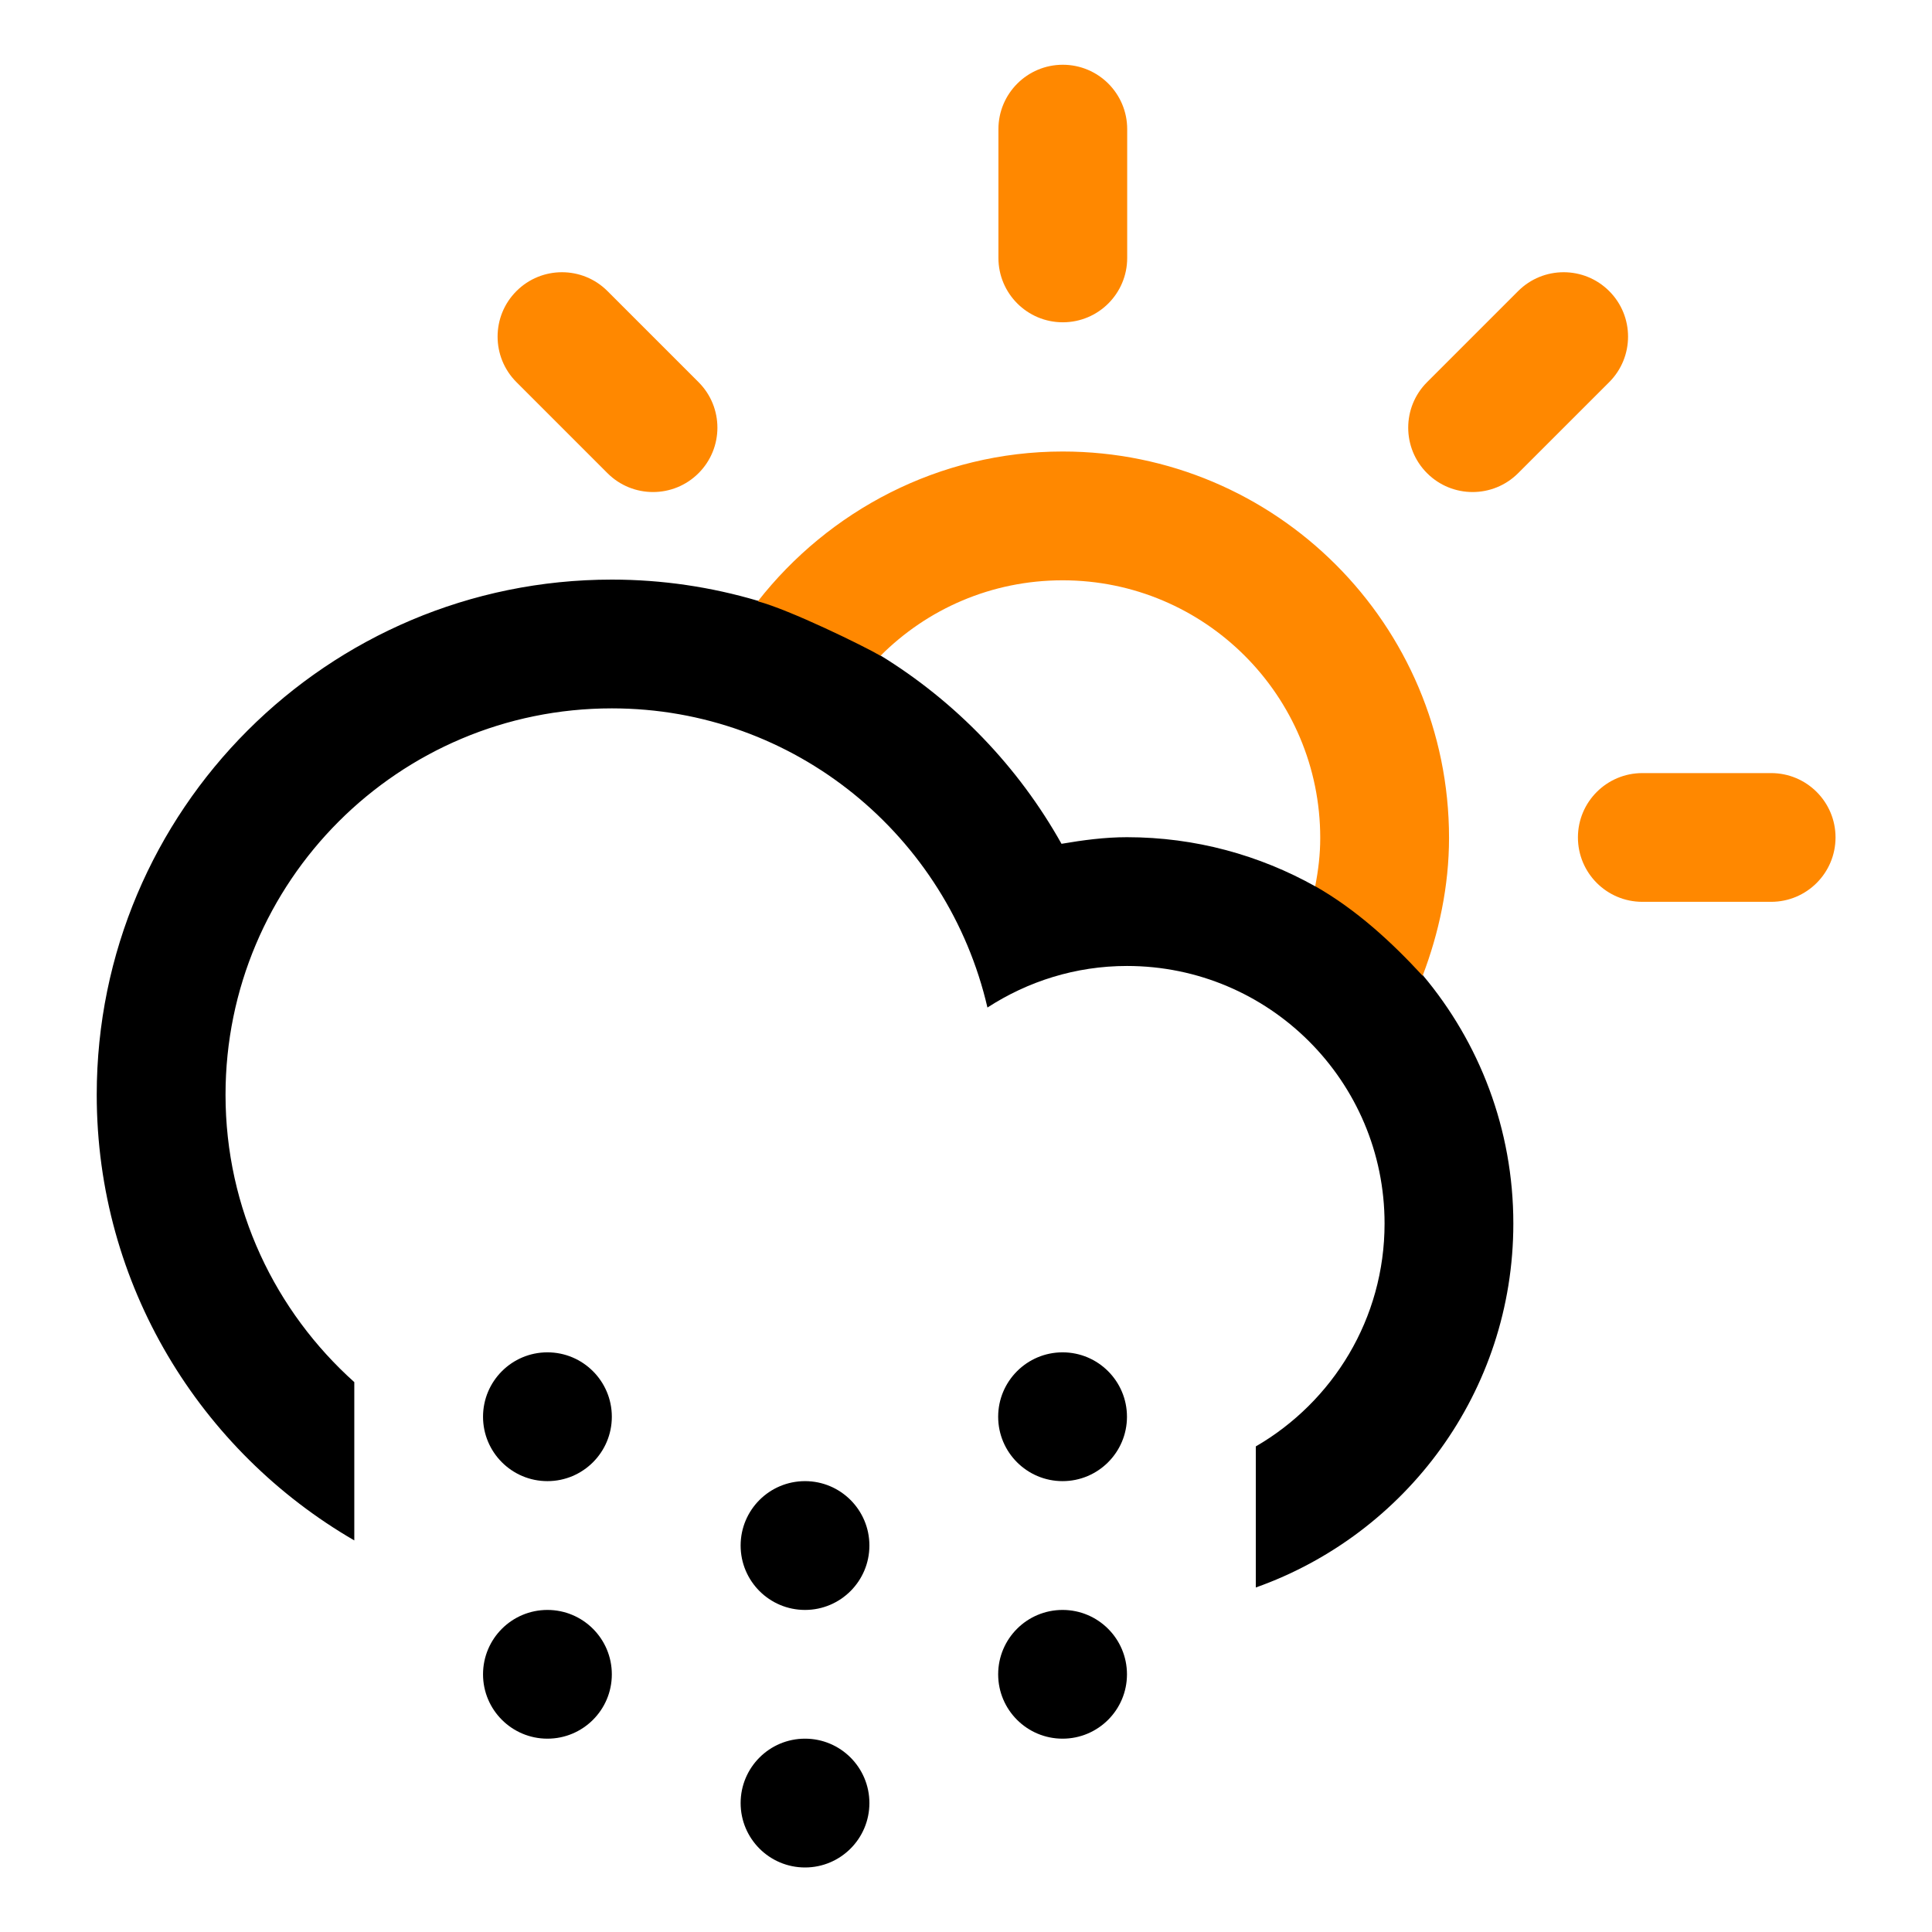
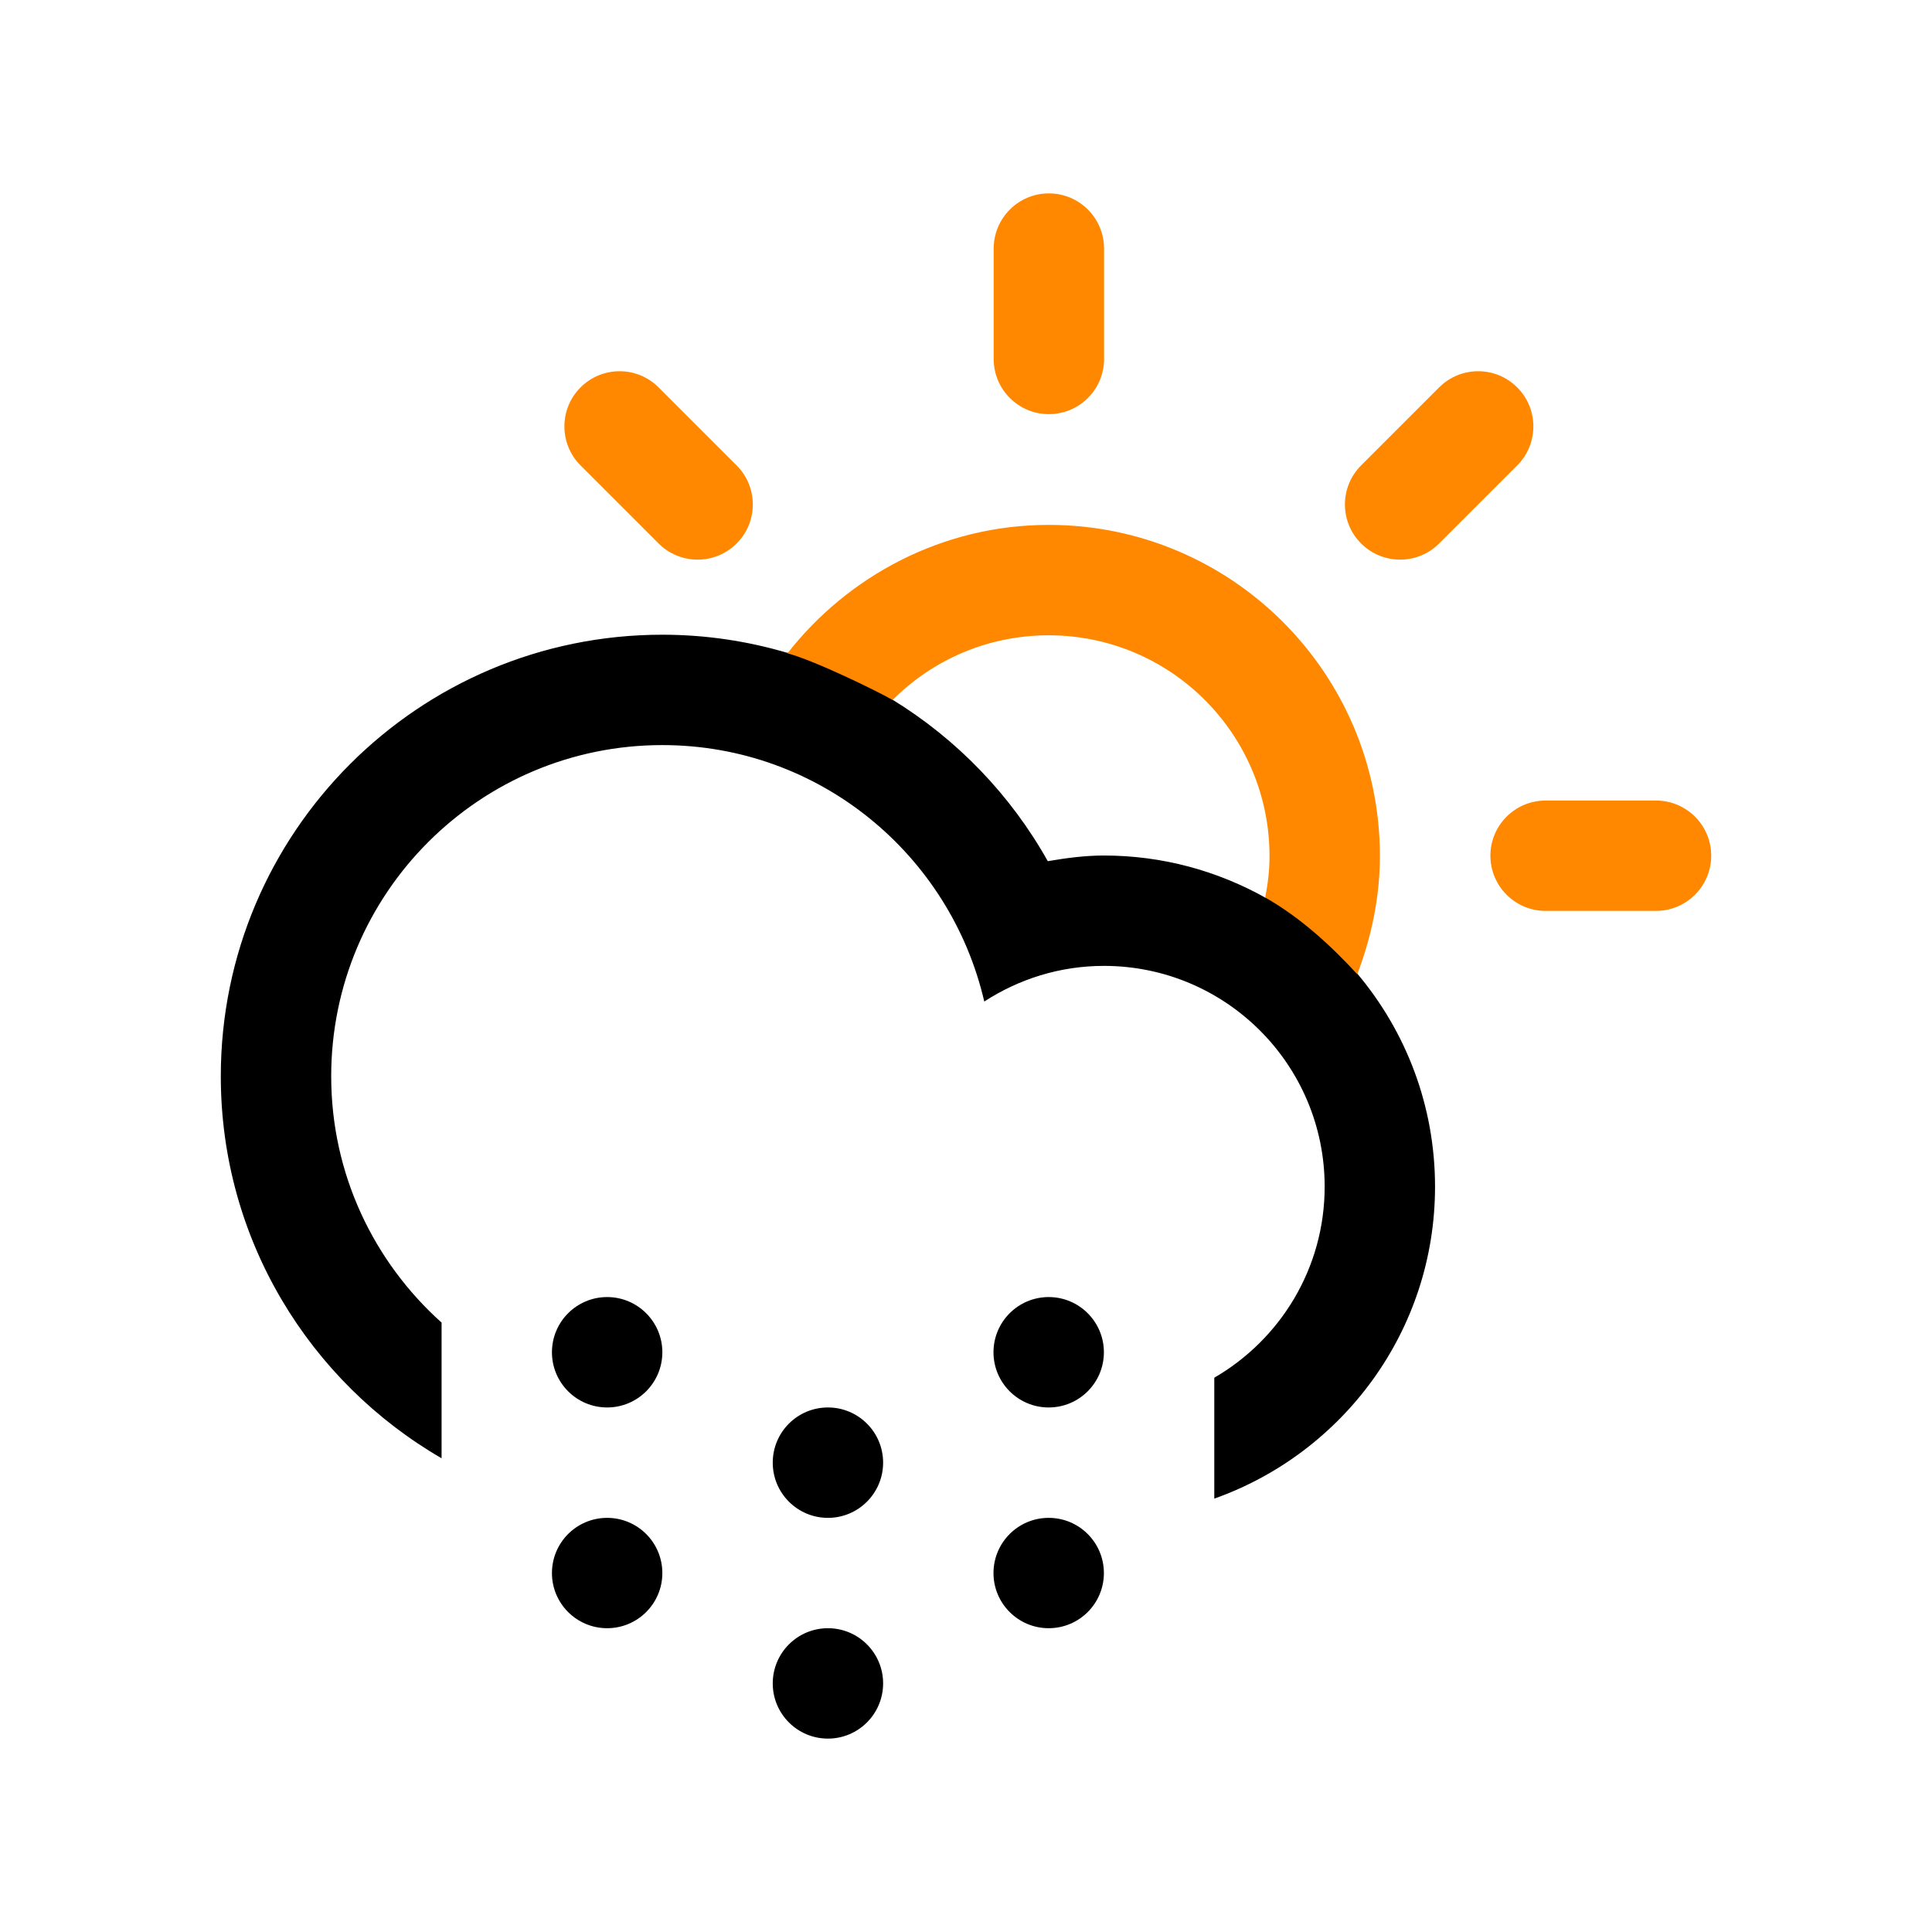
- <svg xmlns="http://www.w3.org/2000/svg" version="1.1" id="Layer_1" x="0px" y="0px" width="60" height="60" viewBox="0 0 60 60" enable-background="new 0 0 100 100" xml:space="preserve">
+ <svg xmlns="http://www.w3.org/2000/svg" version="1.1" id="Layer_1" x="0px" y="0px" width="70" height="70" viewBox="0 0 70 70" enable-background="new 0 0 100 100" xml:space="preserve">
  <defs id="defs3582" />
-   <path id="path3578" style="fill-rule:evenodd" d="m 32.999,49.998 c 1.104,0 2,0.895 2,2 0,1.104 -0.896,1.998 -2,1.998 -1.104,0 -2,-0.895 -2,-1.998 0,-1.106 0.897,-2 2,-2 z m 0,-8 c 1.104,0 2,0.896 2,2 0,1.105 -0.896,2 -2,2 -1.104,0 -2,-0.895 -2,-2 0,-1.104 0.897,-2 2,-2 z m -7.998,11.998 c 1.104,0 1.999,0.896 1.999,2 0,1.105 -0.896,2 -1.999,2 -1.105,0 -2,-0.895 -2,-2 0,-1.104 0.895,-2 2,-2 z m 0,-7.998 c 1.104,0 1.999,0.895 1.999,2 0,1.104 -0.896,2 -1.999,2 -1.105,0 -2,-0.896 -2,-2 0,-1.106 0.895,-2 2,-2 z m -8,4 c 1.104,0 2,0.895 2,2 0,1.104 -0.896,1.998 -2,1.998 -1.104,0 -2,-0.895 -2,-1.998 0,-1.106 0.896,-2 2,-2 z m 0,-8 c 1.104,0 2,0.896 2,2 0,1.105 -0.896,2 -2,2 -1.104,0 -2,-0.895 -2,-2 0,-1.104 0.896,-2 2,-2 z M 33.211,15.459 c -2.212,0 -7.472,2.063 -5.874,4.893 2.34,1.435 4.285,3.453 5.629,5.853 0.664,-0.113 1.337,-0.205 2.033,-0.205 2.125,0 4.118,0.559 5.85,1.527 l 0,0 c 1.844,-0.176 2.401,-3.732 2.401,-4.255 0,-4.418 -5.621,-7.814 -10.039,-7.814 z M 44.193,30.294 l 0,0 c 1.749,2.084 2.805,4.77 2.805,7.704 0,5.223 -3.342,9.652 -7.998,11.303 l 0,-4.381 c 2.389,-1.385 3.999,-3.963 3.999,-6.922 0,-4.417 -3.581,-7.999 -7.999,-7.999 -1.6,0 -3.083,0.48 -4.334,1.291 -1.231,-5.316 -5.973,-9.291 -11.664,-9.291 -6.627,0 -11.998,5.373 -11.998,12 0,3.549 1.55,6.729 3.999,8.924 l 0,4.916 c -4.776,-2.768 -7.999,-7.922 -7.999,-13.84 0,-8.836 7.162,-15.999 15.998,-15.999 1.572,0 3.09,0.232 4.523,0.655 3.996,-0.074 5.433,-3.939 9.29,-3.939 6.627,0 10.94,3.411 10.94,10.038 0,1.516 -1.114,1.767 0.439,5.54 z" />
-   <path id="path8919" d="m 18.866,14.695 -2.827,-2.827 c -0.781,-0.781 -0.781,-2.048 0,-2.828 0.78,-0.781 2.047,-0.781 2.827,0 l 2.828,2.828 c 0.781,0.78 0.781,2.047 0,2.827 -0.78,0.781 -2.047,0.781 -2.828,0 z m 14.14,-4.686 c -1.104,0 -1.999,-0.895 -1.999,-1.999 l 0,-3.999 c 0,-1.105 0.896,-2 1.999,-2 1.105,0 2,0.895 2,2 l 0,3.999 c 0,1.105 -0.894,1.999 -2,1.999 z m -9.47,8.666 c 0.987,0.26 3.307,1.396 3.809,1.691 1.447,-1.451 3.444,-2.344 5.656,-2.344 4.418,0 8,3.584 8,8 0,0.523 -0.06,1.006 -0.156,1.5 1.276,0.726 2.375,1.736 3.336,2.781 0.505,-1.326 0.819,-2.777 0.82,-4.281 0,-6.625 -5.373,-12 -12,-12 -3.841,0 -7.269,1.845 -9.465,4.652 z m 23.611,-3.98 c -0.781,0.781 -2.047,0.781 -2.828,0 -0.781,-0.78 -0.781,-2.047 0,-2.827 l 2.828,-2.828 c 0.781,-0.781 2.047,-0.781 2.828,0 0.781,0.78 0.781,2.047 0,2.828 z m 7.857,13.312 -4,0 c -1.104,0 -2,-0.895 -2,-2 0,-1.104 0.896,-1.998 2,-1.998 l 4,0 c 1.104,0 2,0.895 2,1.998 0,1.105 -0.896,2 -2,2 z" style="fill:#ff8800;fill-opacity:1" />
+   <path id="path3578" style="fill-rule:evenodd" d="m 37.996,54.995 c 1.104,0 2,0.895 2,2 0,1.104 -0.896,1.998 -2,1.998 -1.104,0 -2,-0.895 -2,-1.998 0,-1.106 0.897,-2 2,-2 z m 0,-8 c 1.104,0 2,0.896 2,2 0,1.105 -0.896,2 -2,2 -1.104,0 -2,-0.895 -2,-2 0,-1.104 0.897,-2 2,-2 z m -7.998,11.998 c 1.104,0 1.999,0.896 1.999,2 0,1.105 -0.896,2 -1.999,2 -1.105,0 -2,-0.895 -2,-2 0,-1.104 0.895,-2 2,-2 z m 0,-7.998 c 1.104,0 1.999,0.895 1.999,2 0,1.104 -0.896,2 -1.999,2 -1.105,0 -2,-0.896 -2,-2 0,-1.106 0.895,-2 2,-2 z m -8,4 c 1.104,0 2,0.895 2,2 0,1.104 -0.896,1.998 -2,1.998 -1.104,0 -2,-0.895 -2,-1.998 0,-1.106 0.896,-2 2,-2 z m 0,-8 c 1.104,0 2,0.896 2,2 0,1.105 -0.896,2 -2,2 -1.104,0 -2,-0.895 -2,-2 0,-1.104 0.896,-2 2,-2 z M 38.208,20.456 c -2.212,0 -7.472,2.063 -5.874,4.893 2.34,1.435 4.285,3.453 5.629,5.853 0.664,-0.113 1.337,-0.205 2.033,-0.205 2.125,0 4.118,0.559 5.85,1.527 l 0,0 c 1.844,-0.176 2.401,-3.732 2.401,-4.255 0,-4.418 -5.621,-7.814 -10.039,-7.814 z m 10.981,14.835 0,0 c 1.749,2.084 2.805,4.77 2.805,7.704 0,5.223 -3.342,9.652 -7.998,11.303 l 0,-4.381 c 2.389,-1.385 3.999,-3.963 3.999,-6.922 0,-4.417 -3.581,-7.999 -7.999,-7.999 -1.6,0 -3.083,0.48 -4.334,1.291 -1.231,-5.316 -5.973,-9.291 -11.664,-9.291 -6.627,0 -11.998,5.373 -11.998,12 0,3.549 1.55,6.729 3.999,8.924 l 0,4.916 c -4.776,-2.768 -7.999,-7.922 -7.999,-13.84 0,-8.836 7.162,-15.999 15.998,-15.999 1.572,0 3.09,0.232 4.523,0.655 3.996,-0.074 5.433,-3.939 9.29,-3.939 6.627,0 10.94,3.411 10.94,10.038 0,1.516 -1.114,1.767 0.439,5.54 z" />
+   <path id="path8919" d="m 23.862,19.691 -2.827,-2.827 c -0.781,-0.781 -0.781,-2.048 0,-2.828 0.78,-0.781 2.047,-0.781 2.827,0 l 2.828,2.828 c 0.781,0.78 0.781,2.047 0,2.827 -0.78,0.781 -2.047,0.781 -2.828,0 z m 14.14,-4.686 c -1.104,0 -1.999,-0.895 -1.999,-1.999 l 0,-3.999 c 0,-1.105 0.896,-2 1.999,-2 1.105,0 2,0.895 2,2 l 0,3.999 c 0,1.105 -0.894,1.999 -2,1.999 z m -9.47,8.666 c 0.987,0.26 3.307,1.396 3.809,1.691 1.447,-1.451 3.444,-2.344 5.656,-2.344 4.418,0 8,3.584 8,8 0,0.523 -0.06,1.006 -0.156,1.5 1.276,0.726 2.375,1.736 3.336,2.781 0.505,-1.326 0.819,-2.777 0.82,-4.281 0,-6.625 -5.373,-12 -12,-12 -3.841,0 -7.269,1.845 -9.465,4.652 z m 23.611,-3.98 c -0.781,0.781 -2.047,0.781 -2.828,0 -0.781,-0.78 -0.781,-2.047 0,-2.827 l 2.828,-2.828 c 0.781,-0.781 2.047,-0.781 2.828,0 0.781,0.78 0.781,2.047 0,2.828 z m 7.857,13.312 -4,0 c -1.104,0 -2,-0.895 -2,-2 0,-1.104 0.896,-1.998 2,-1.998 l 4,0 c 1.104,0 2,0.895 2,1.998 0,1.105 -0.896,2 -2,2 z" style="fill:#ff8800;fill-opacity:1" />
</svg>
